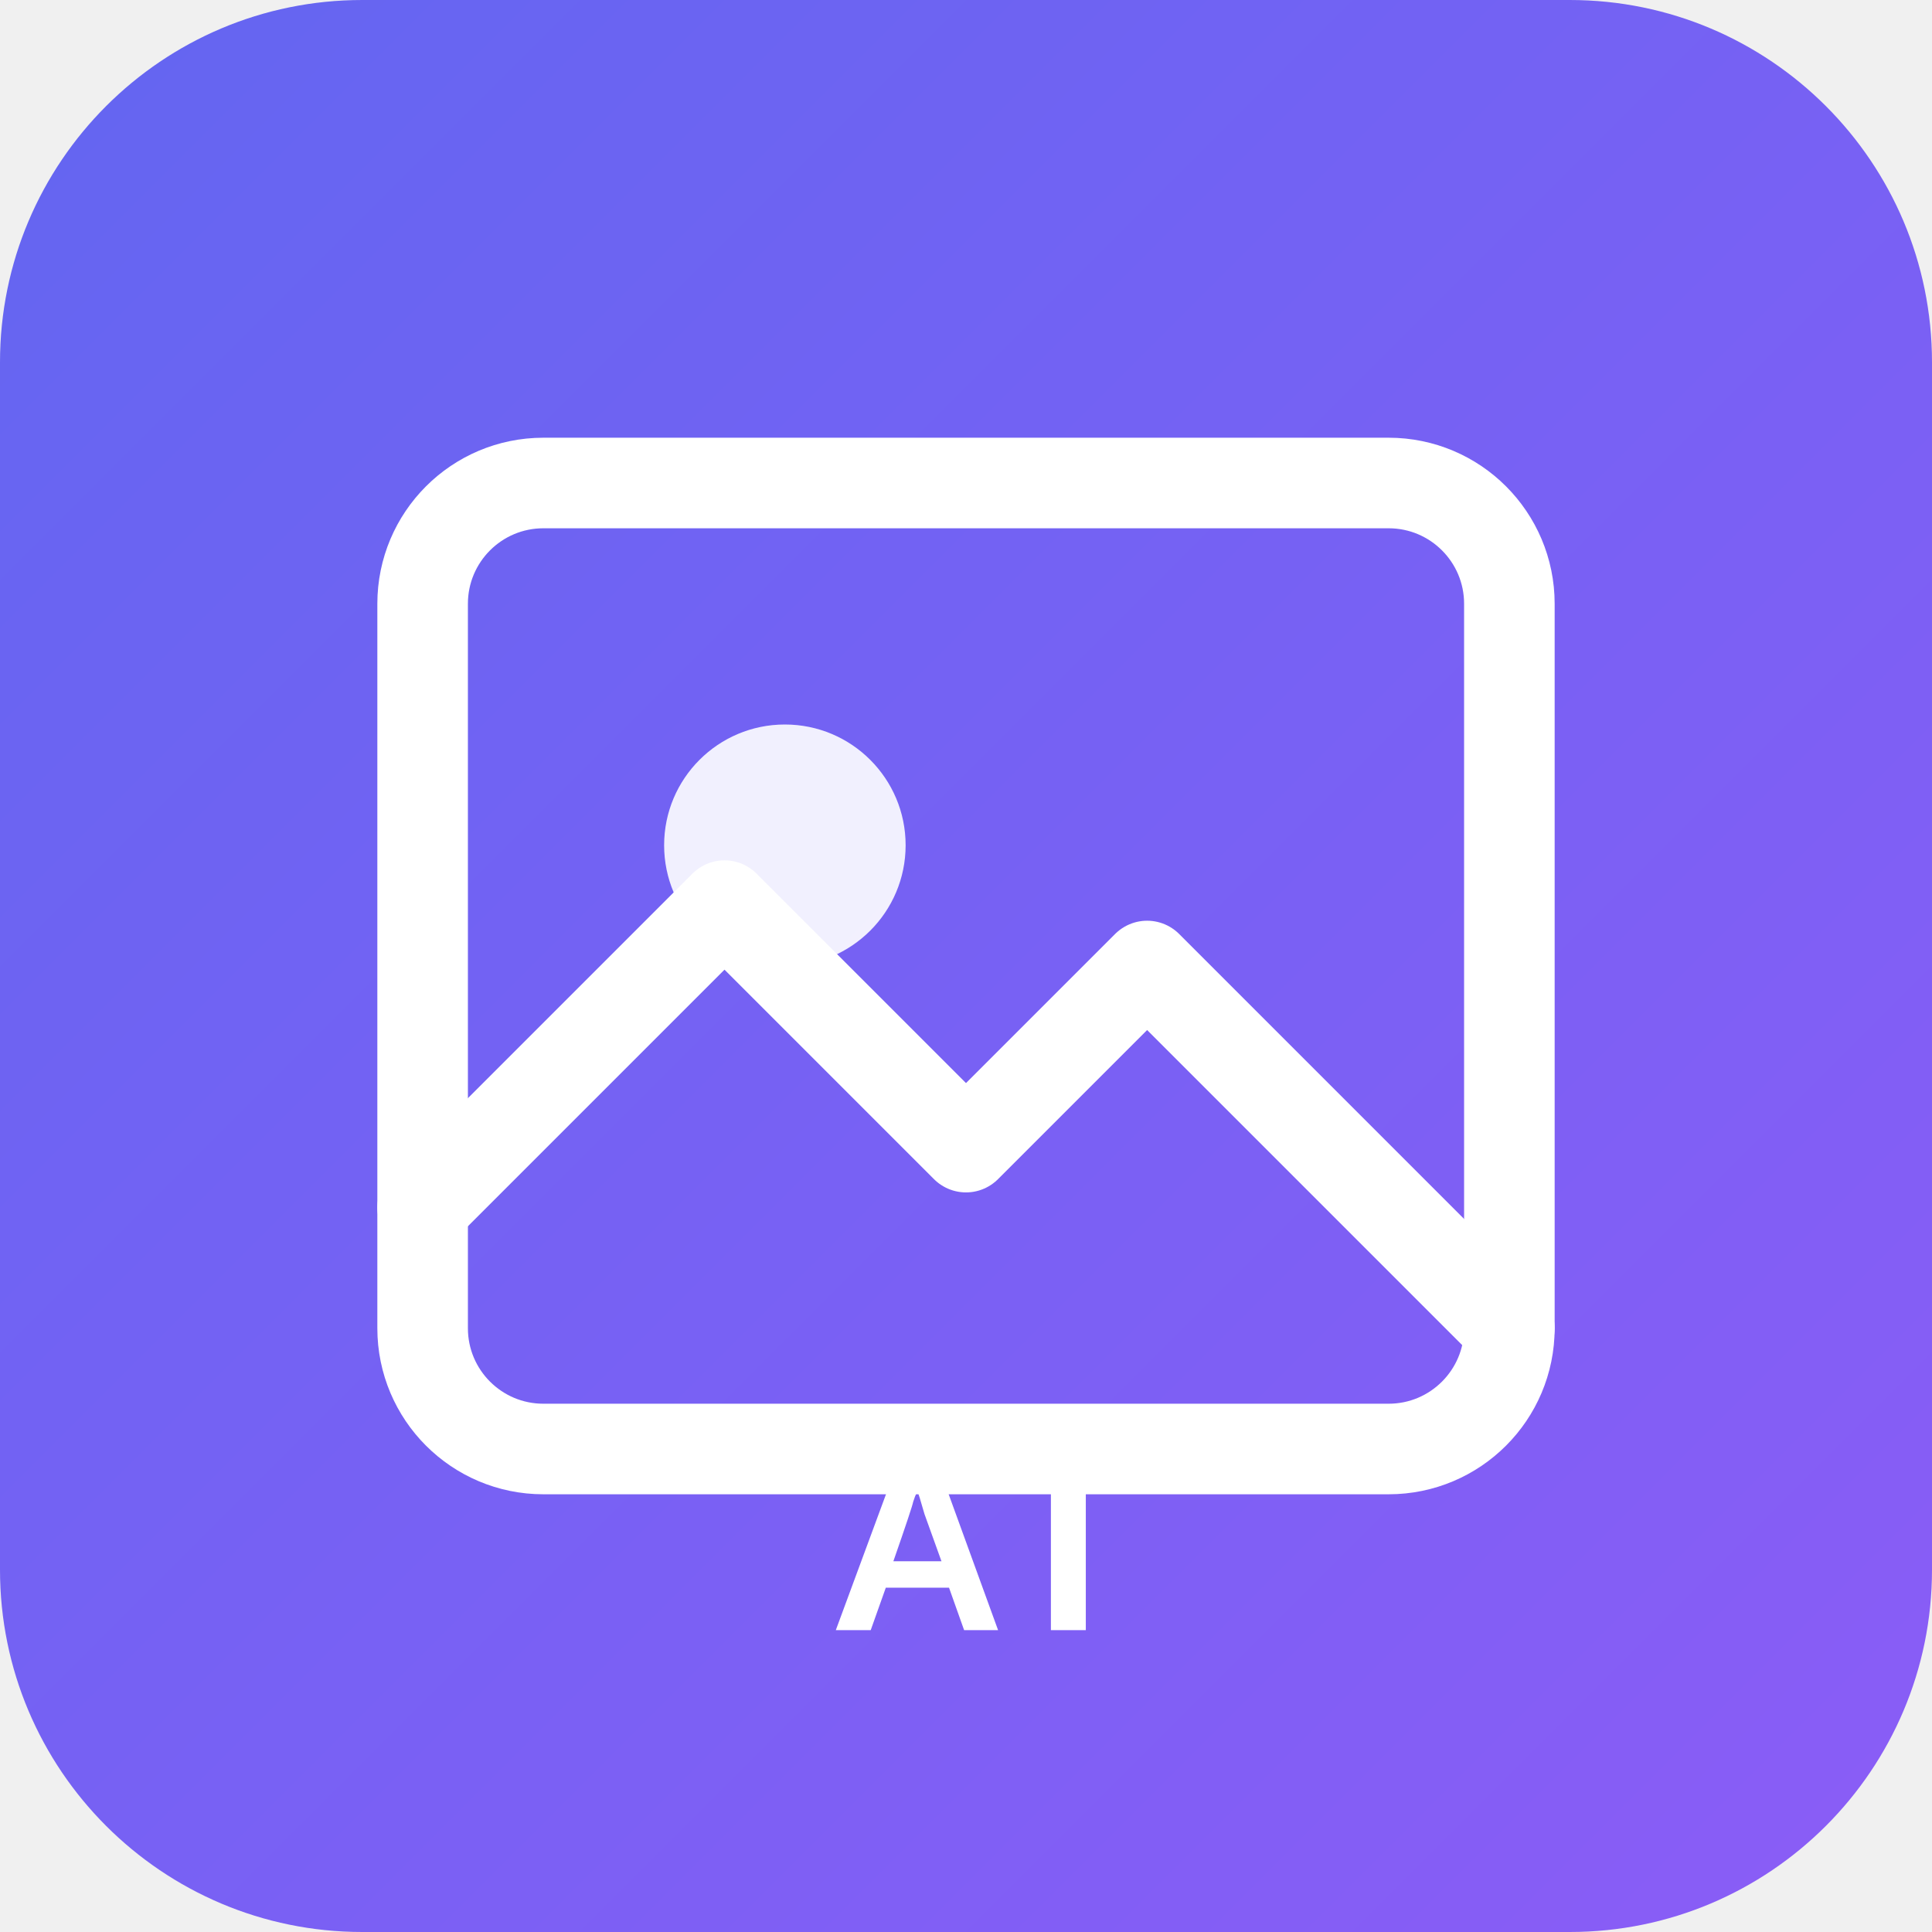
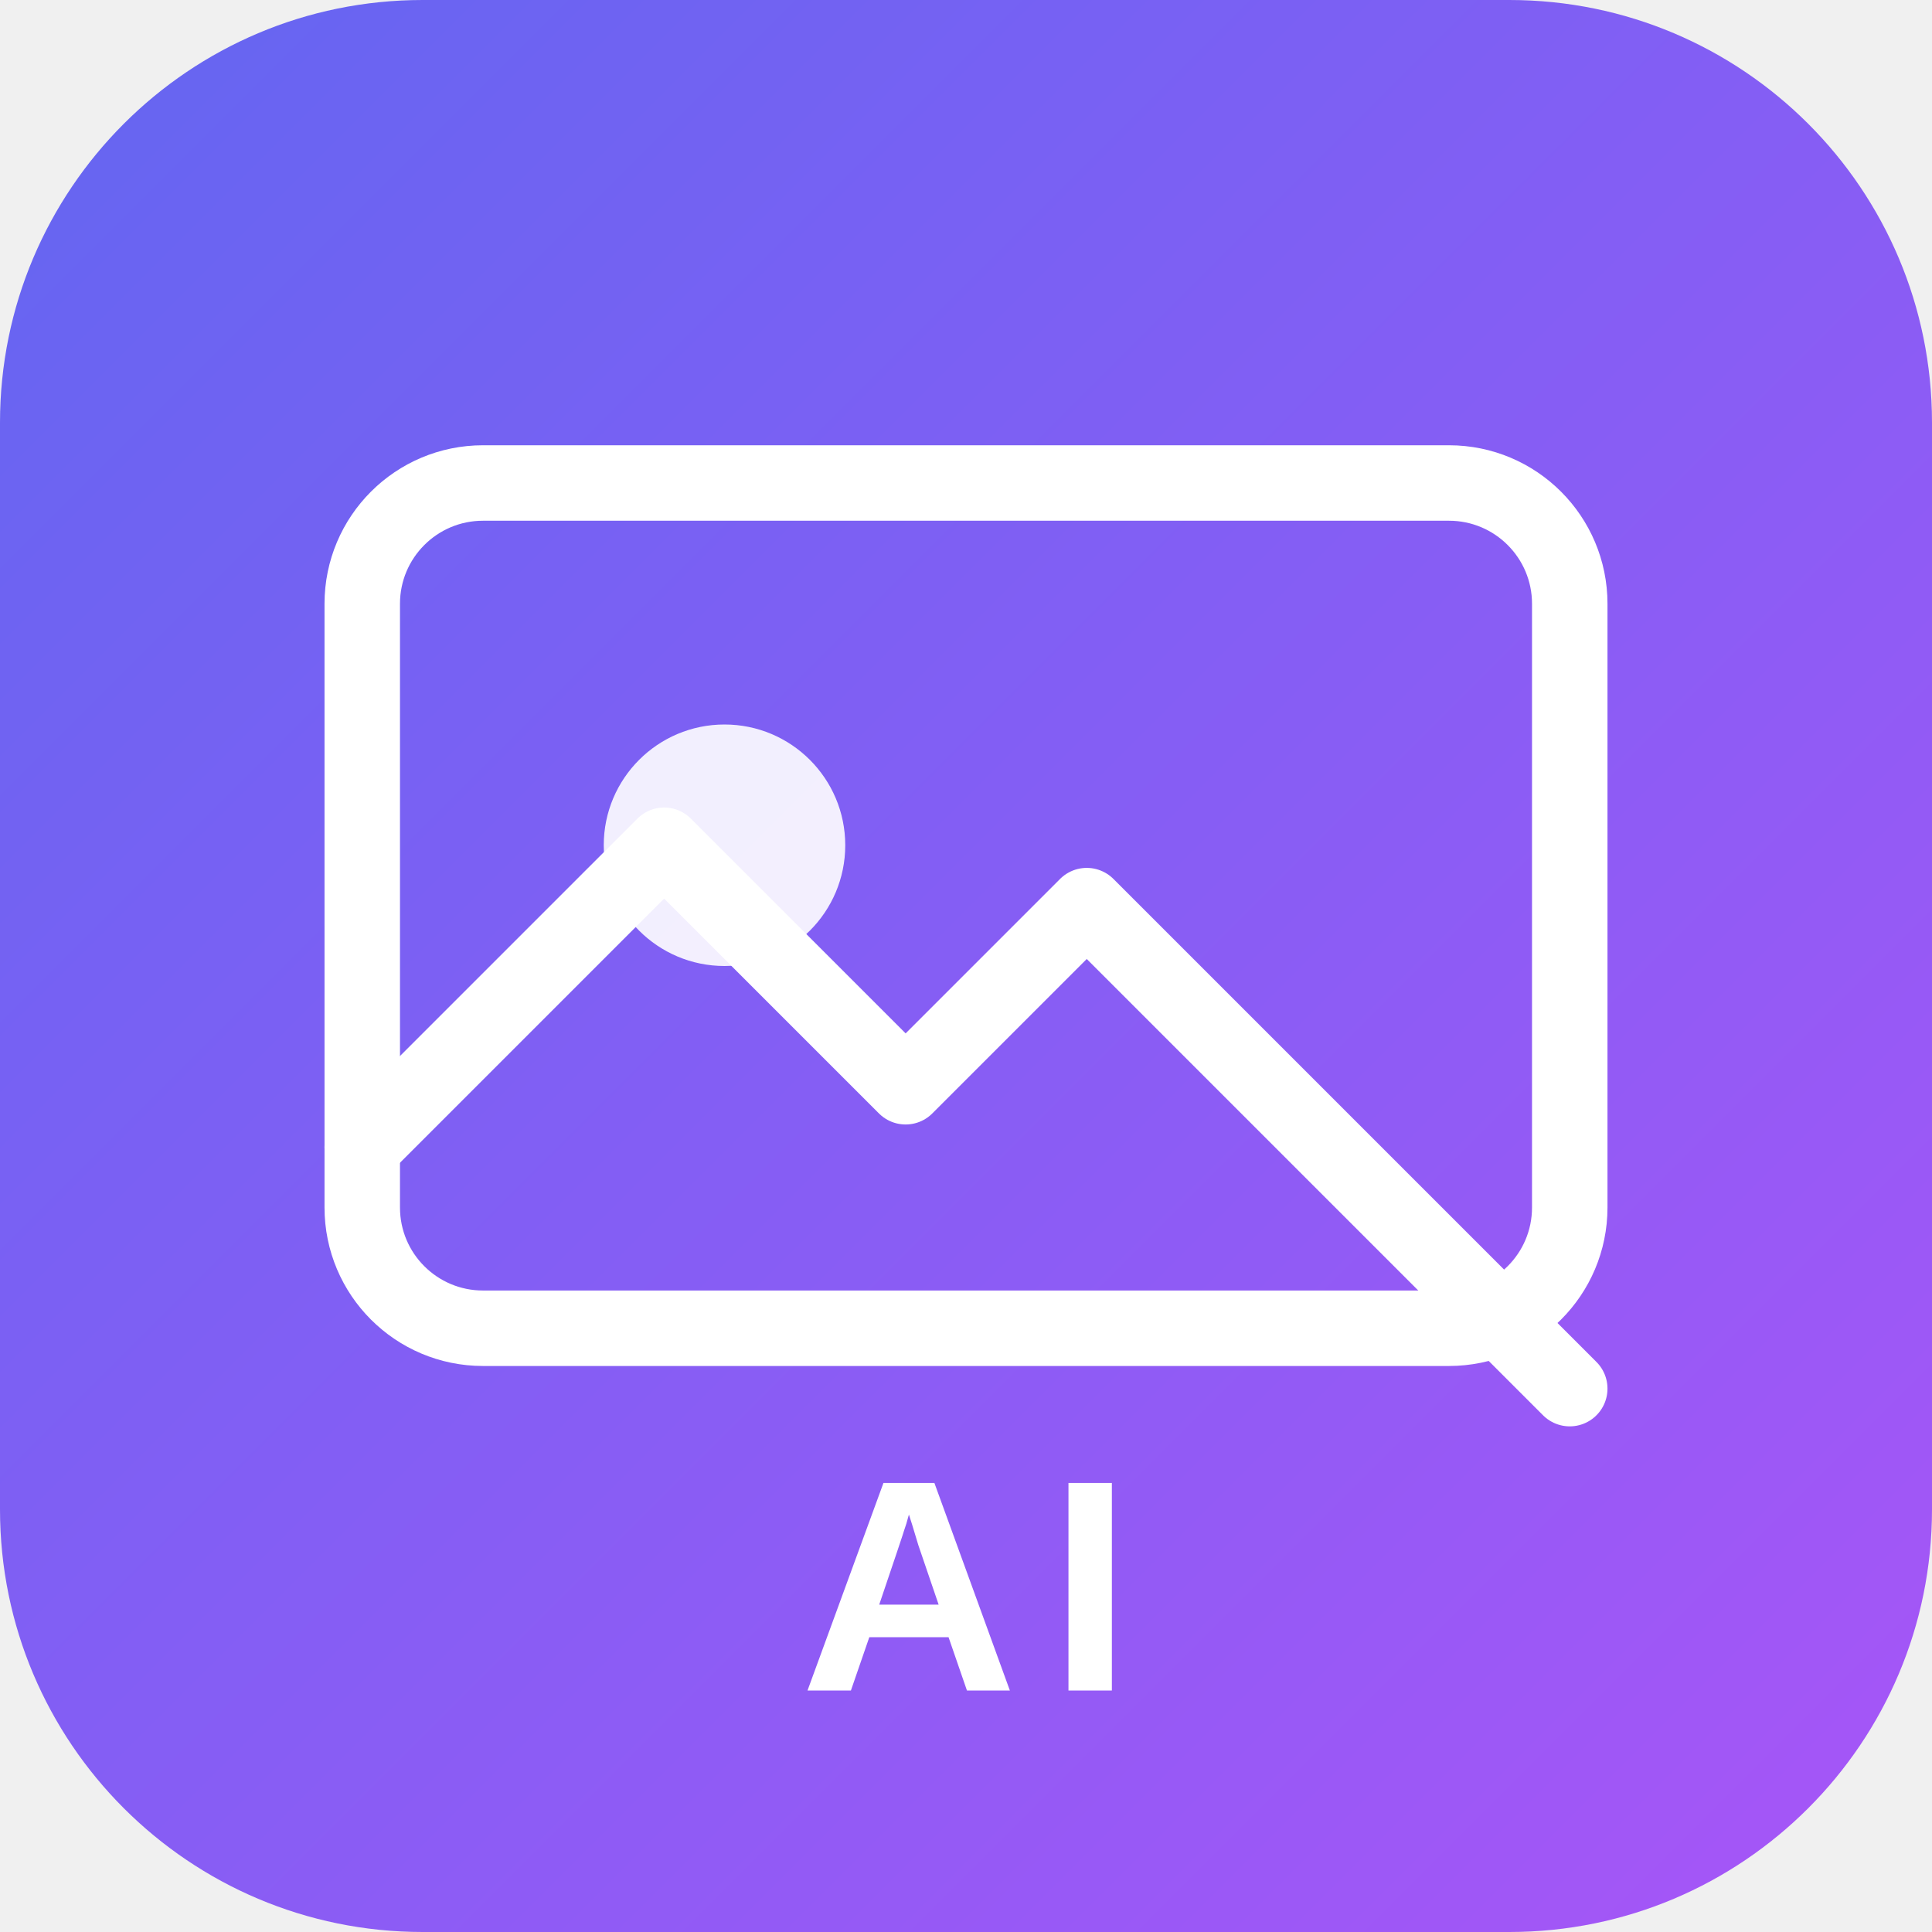
- <svg xmlns="http://www.w3.org/2000/svg" viewBox="0 0 32 32">
+ <svg xmlns="http://www.w3.org/2000/svg" viewBox="0 0 64 64">
  <defs>
-     <linearGradient id="g" x1="0" y1="0" x2="32" y2="32" gradientUnits="userSpaceOnUse">
+     <linearGradient id="bg" x1="0" y1="0" x2="64" y2="64" gradientUnits="userSpaceOnUse">
      <stop offset="0%" stop-color="#6366f1" />
-       <stop offset="100%" stop-color="#8b5cf6" />
+       <stop offset="100%" stop-color="#a855f7" />
    </linearGradient>
  </defs>
-   <rect width="32" height="32" rx="6" fill="url(#g)" />
-   <rect x="7" y="8" width="18" height="16" rx="2" fill="none" stroke="#fff" stroke-width="1.5" />
-   <circle cx="13" cy="14" r="2" fill="#fff" opacity="0.9" />
-   <path d="M7 20l5-5 4 4 3-3 6 6" fill="none" stroke="#fff" stroke-width="1.5" stroke-linecap="round" stroke-linejoin="round" />
-   <text x="16" y="27" font-family="Arial" font-size="4" font-weight="bold" fill="#fff" text-anchor="middle" letter-spacing="0.5">AI</text>
+   <rect width="64" height="64" rx="14" fill="url(#bg)" />
+   <rect x="12" y="16" width="40" height="28" rx="4" fill="none" stroke="white" stroke-width="2.5" />
+   <circle cx="24" cy="28" r="4" fill="white" opacity="0.9" />
+   <path d="M12 38l10-10 8 8 6-6 16 16" fill="none" stroke="white" stroke-width="2.5" stroke-linecap="round" stroke-linejoin="round" />
+   <text x="32" y="56" font-family="Arial, sans-serif" font-size="10" font-weight="bold" fill="white" text-anchor="middle" letter-spacing="1">AI</text>
</svg>
